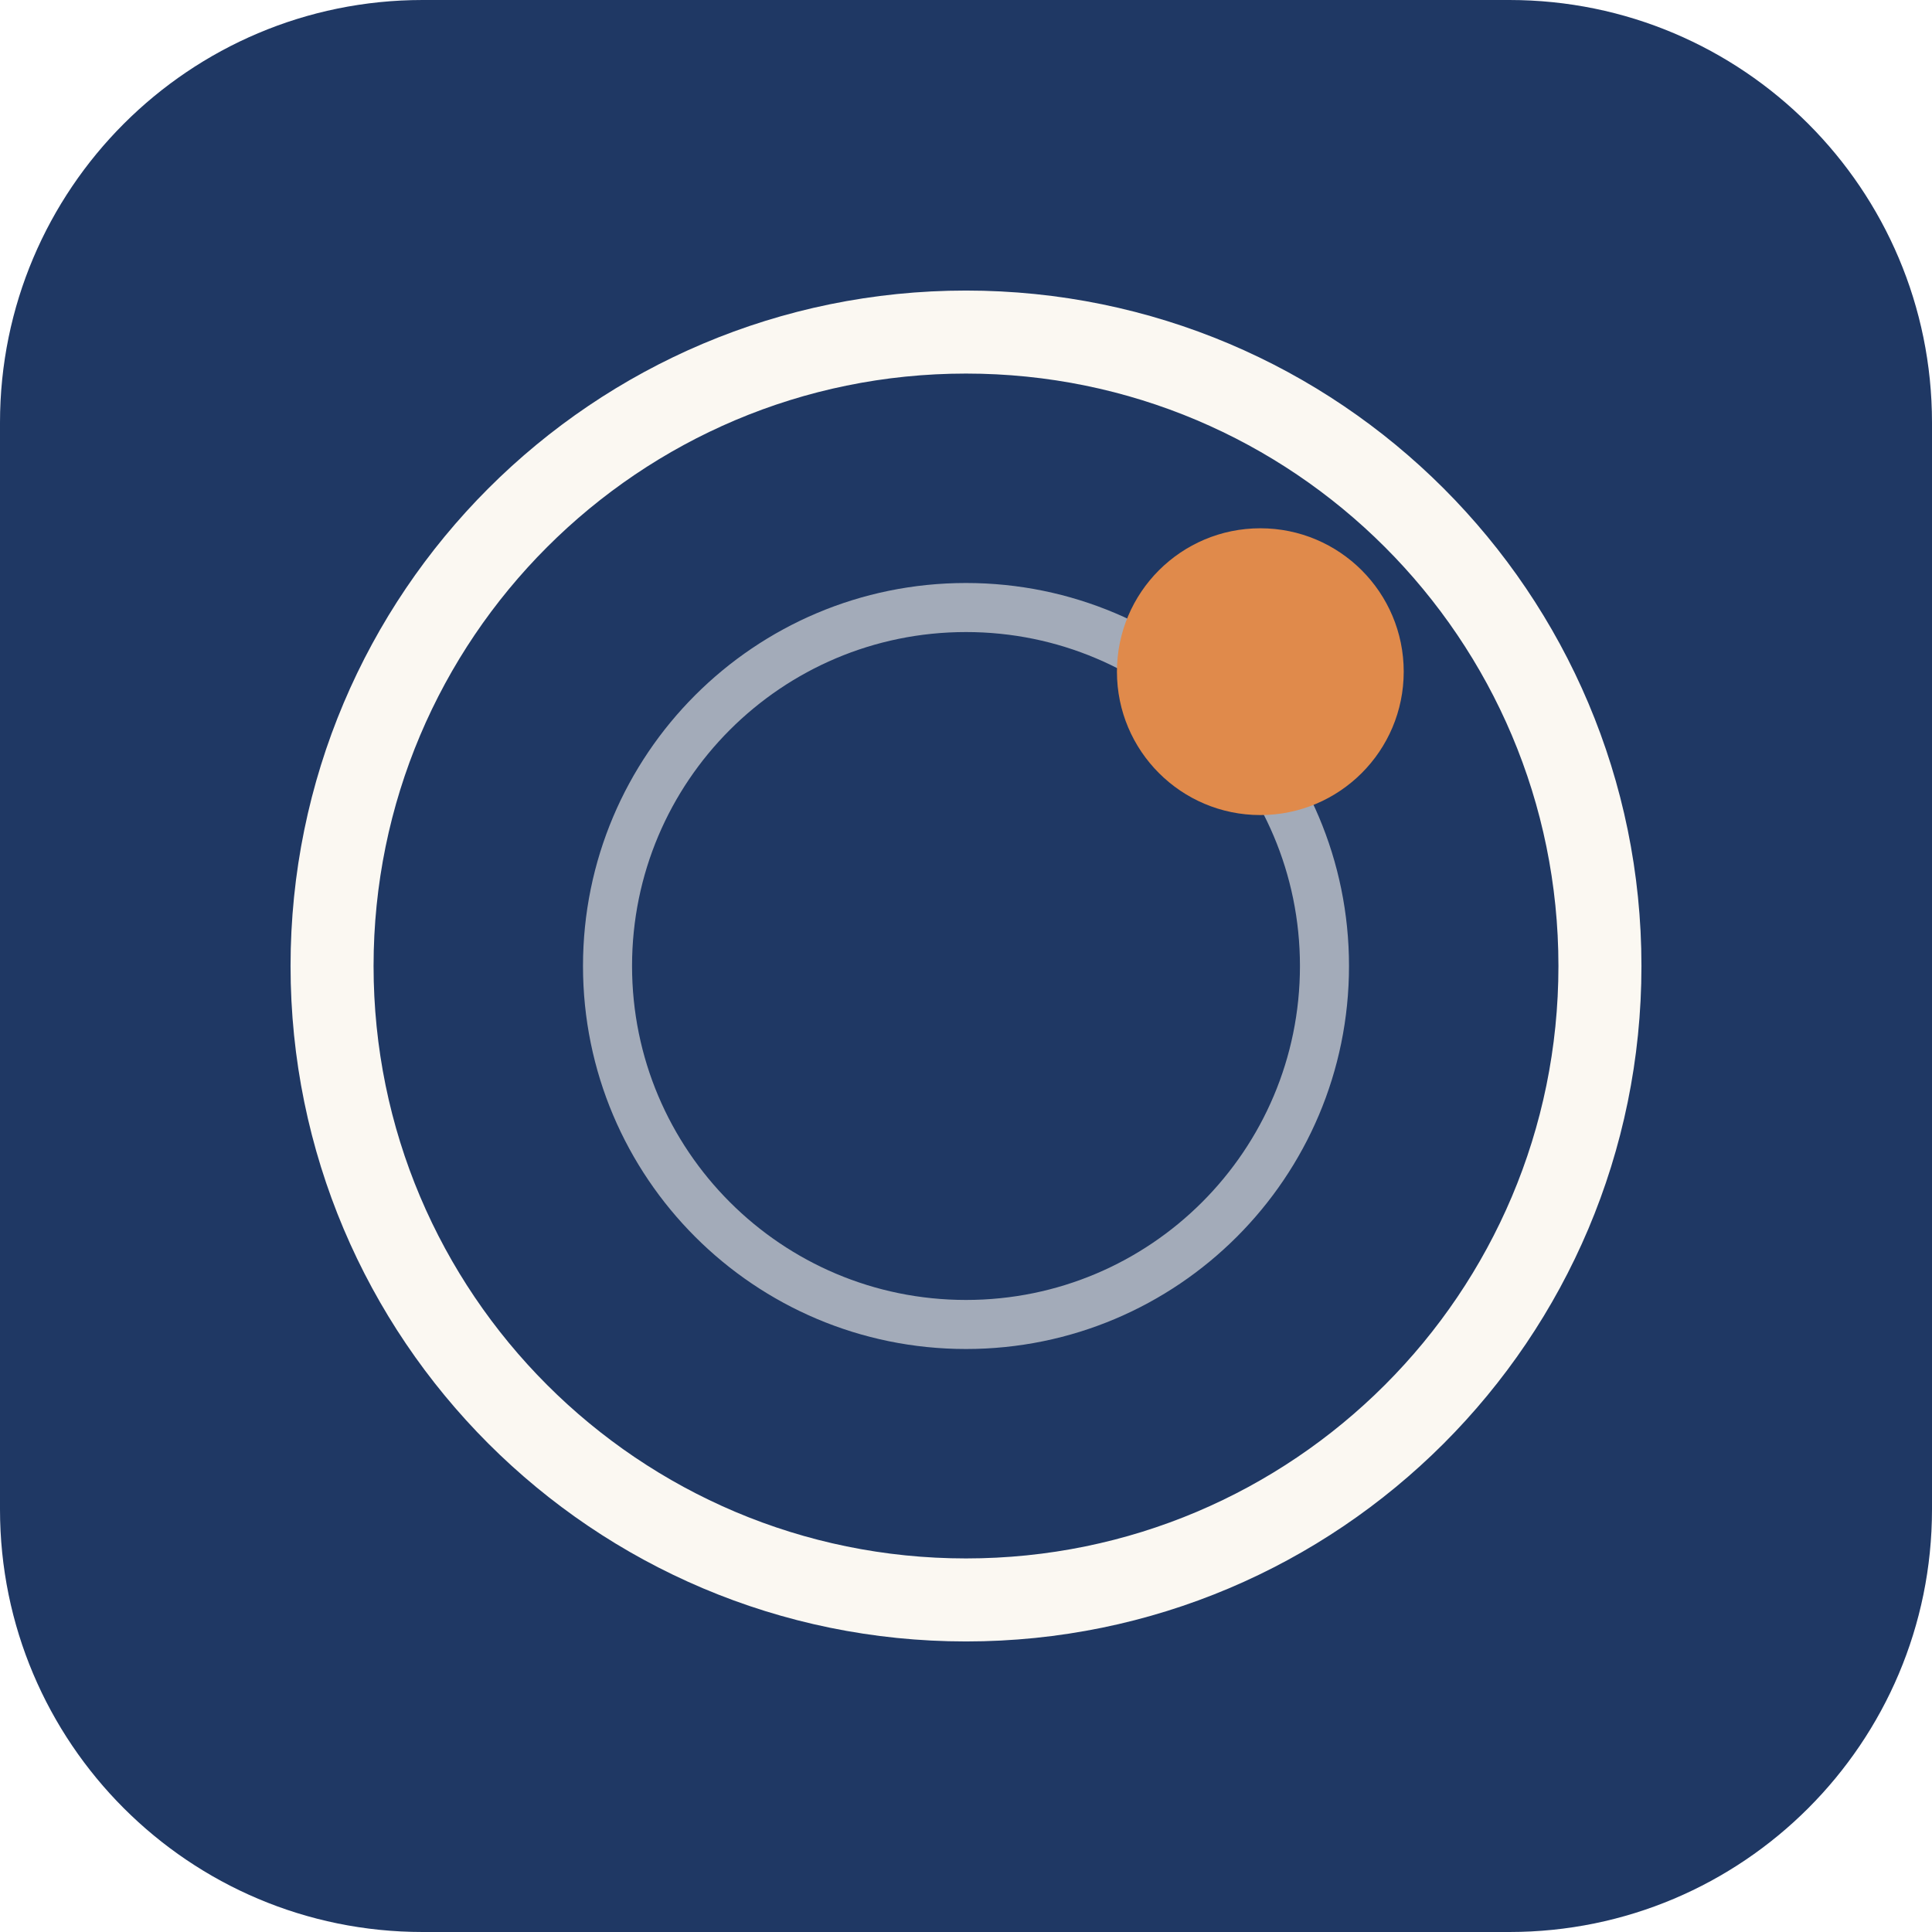
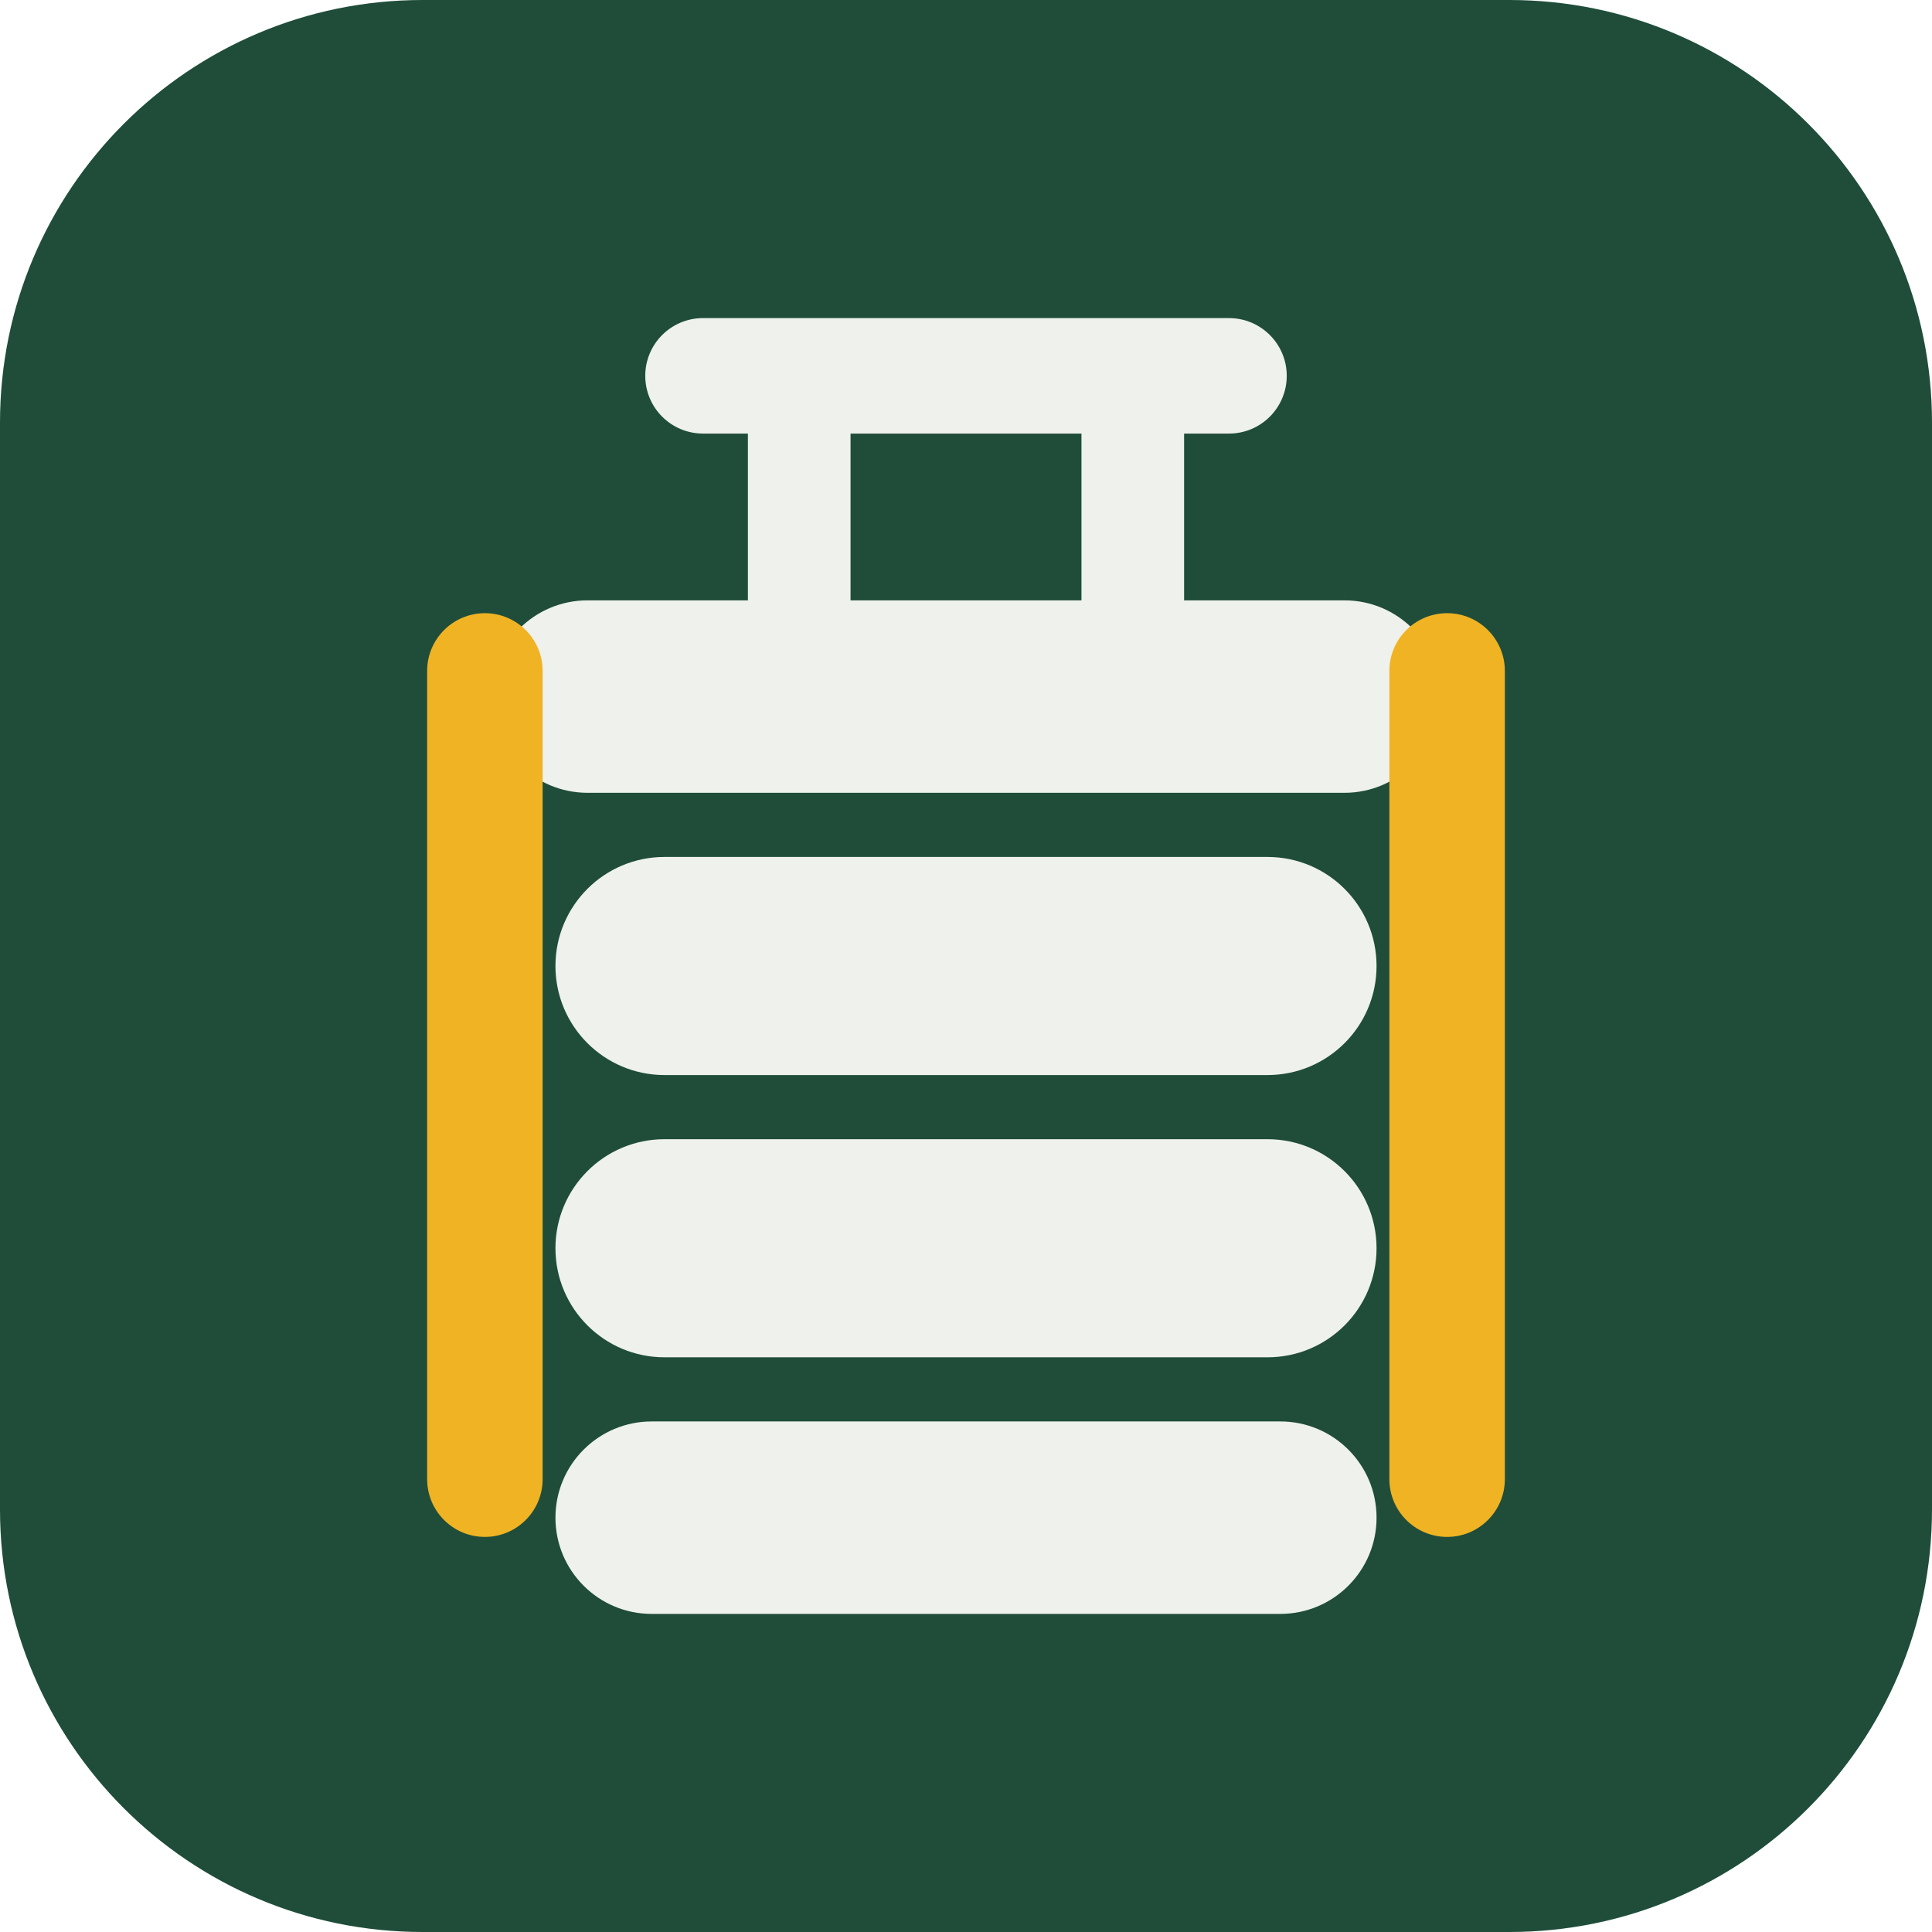
<svg xmlns="http://www.w3.org/2000/svg" viewBox="0 0 512 512">
-   <rect width="512" height="512" rx="112" fill="#1F3864" />
-   <g transform="translate(256 256) scale(1) translate(-256 -256)">
-     <circle cx="256" cy="256" r="168" fill="none" stroke="#FBF8F2" stroke-width="22" />
-     <circle cx="256" cy="256" r="95" fill="none" stroke="#FBF8F2" stroke-width="13" opacity="0.6" />
-     <circle cx="334" cy="178" r="38" fill="#E08A4B" />
+   <rect width="512" height="512" rx="112" fill="#1F4D3A" />
+   <g transform="translate(256 256) scale(17) translate(-12 -12.5)">
+     <g fill="#EEF1EC">
+       <rect x="7" y="2.4" width="10" height="1.8" rx="0.9" />
+       <rect x="8.6" y="3.8" width="1.6" height="3.2" />
+       <rect x="13.8" y="3.8" width="1.6" height="3.2" />
+       <rect x="4.6" y="6.8" width="14.8" height="3" rx="1.5" />
+       <rect x="5.6" y="10.8" width="12.8" height="3.4" rx="1.7" />
+       <rect x="5.6" y="15.2" width="12.8" height="3.4" rx="1.7" />
+       <rect x="5.6" y="19.6" width="12.8" height="3" rx="1.5" />
+     </g>
+     <g fill="#F0B323">
+       <rect x="3.6" y="7" width="1.8" height="14.4" rx="0.9" />
+       <rect x="18.6" y="7" width="1.8" height="14.4" rx="0.9" />
+     </g>
  </g>
</svg>
